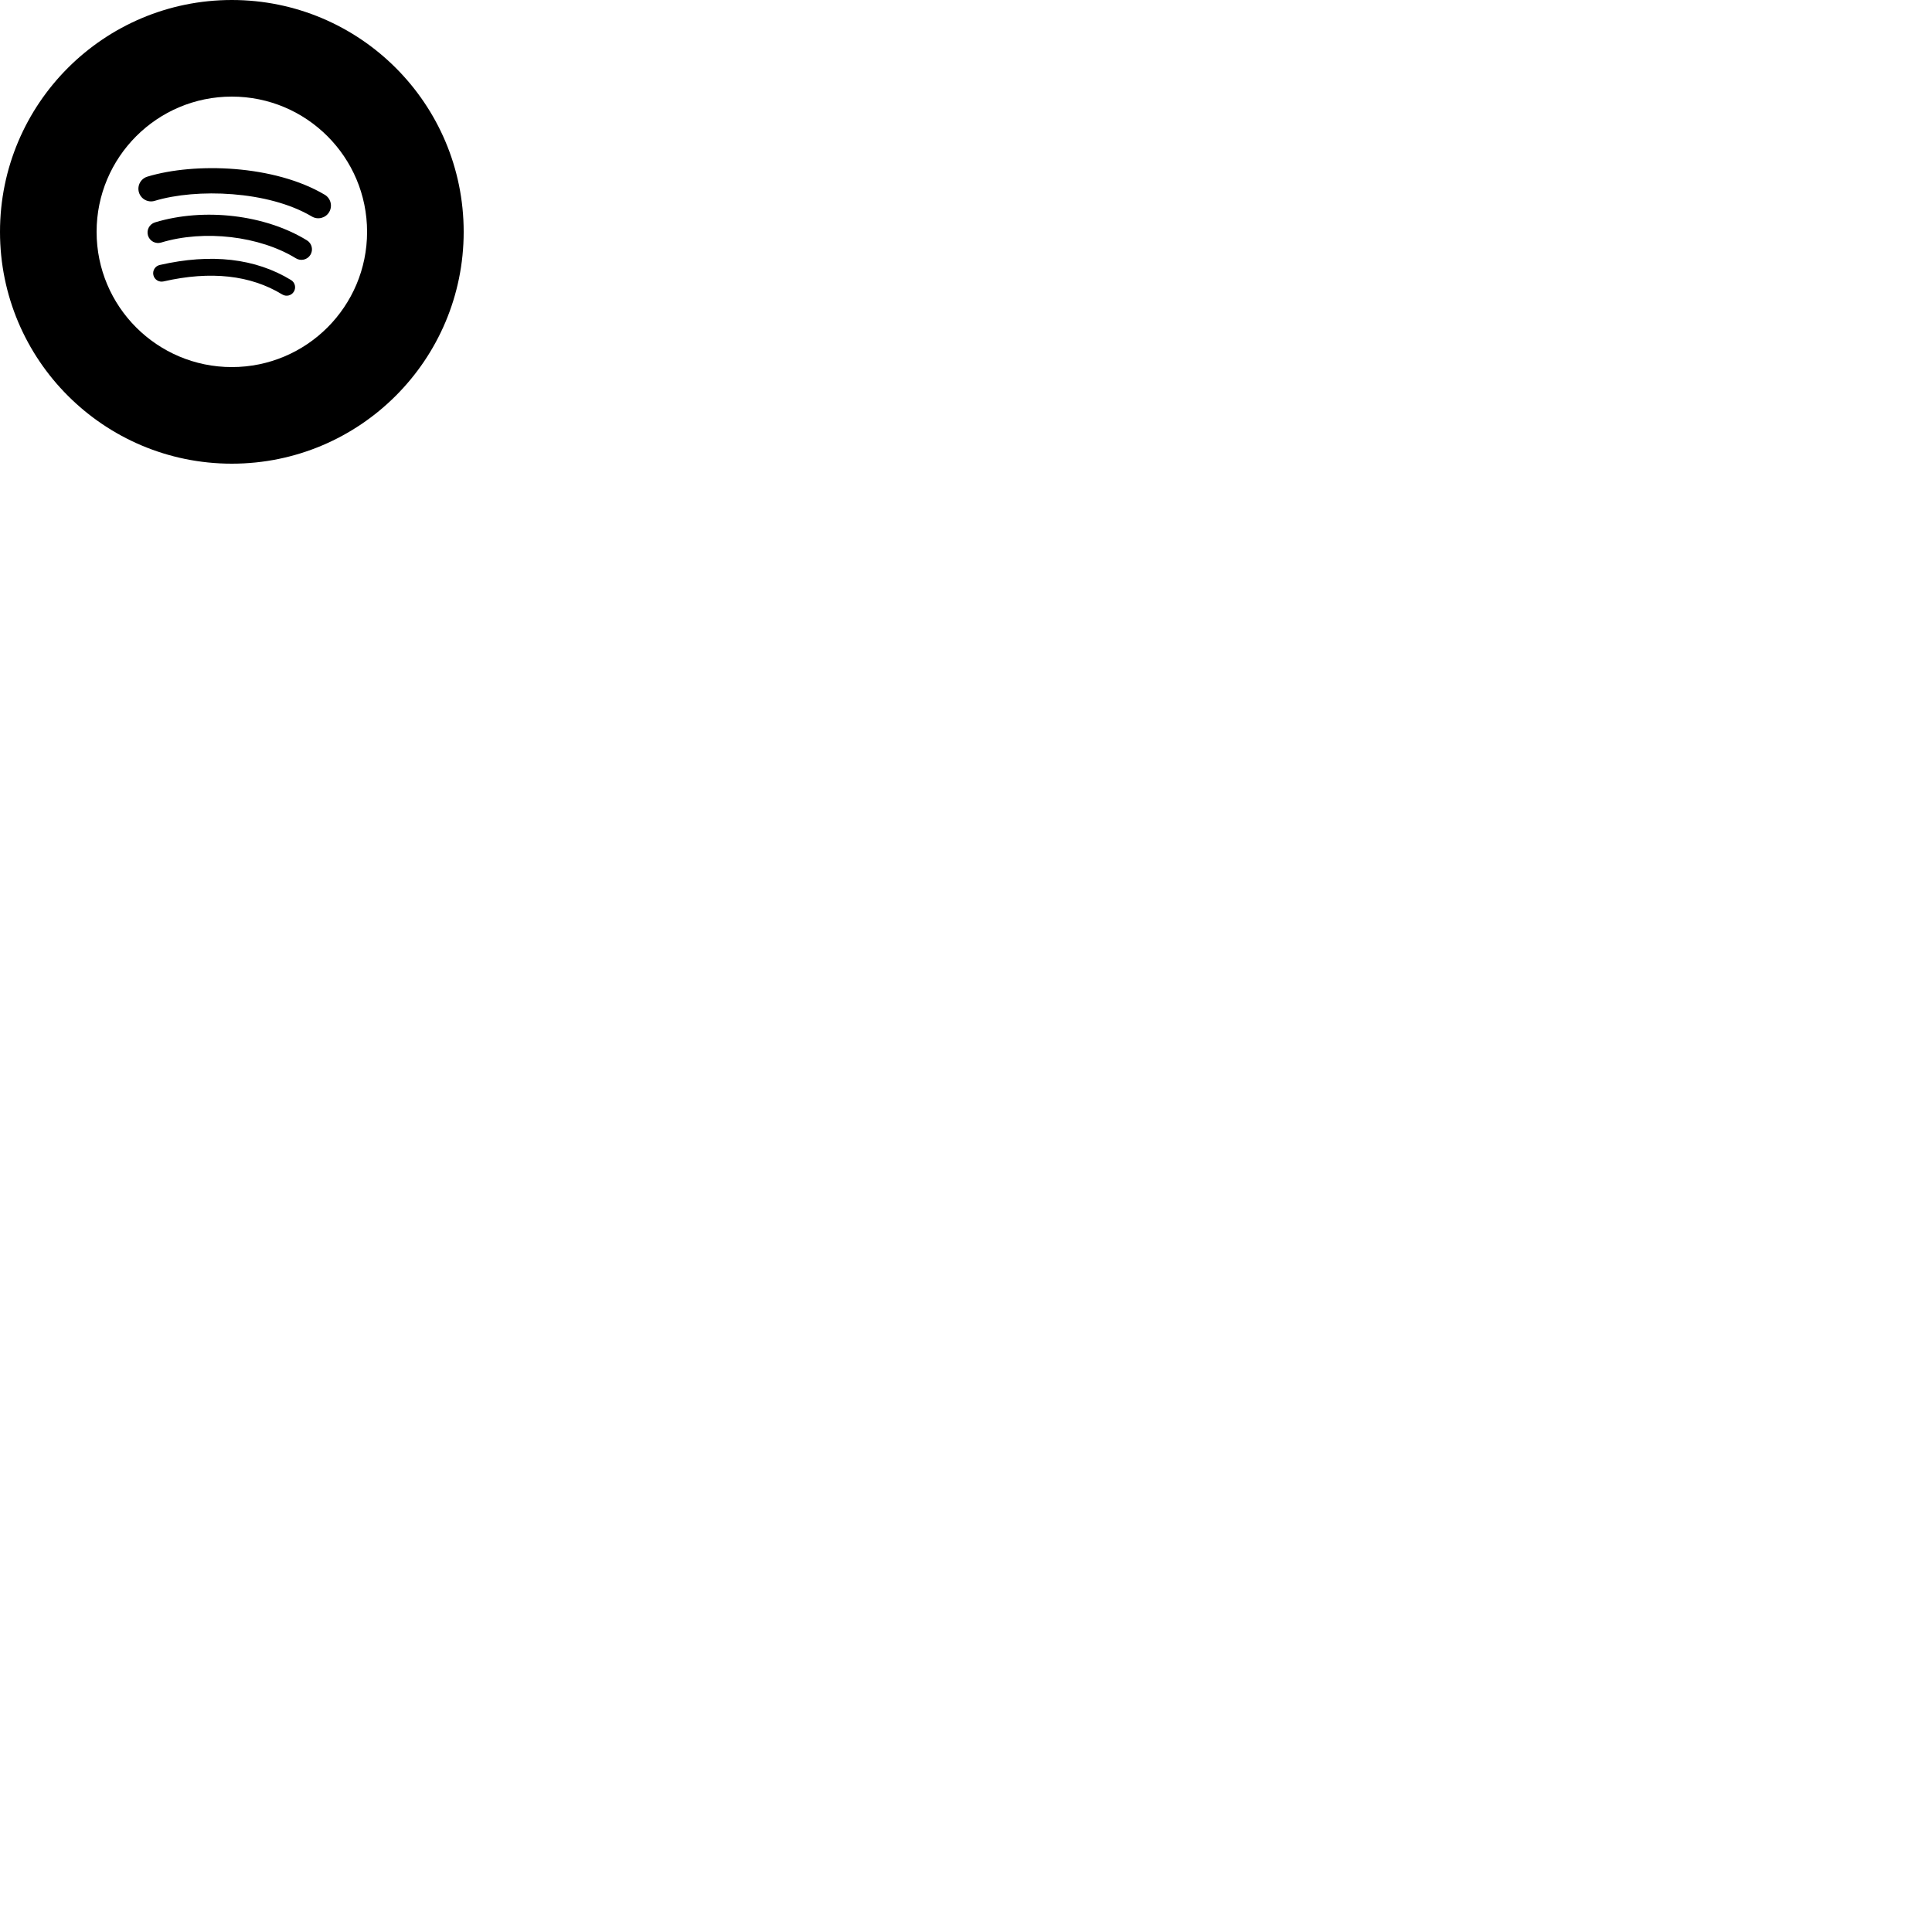
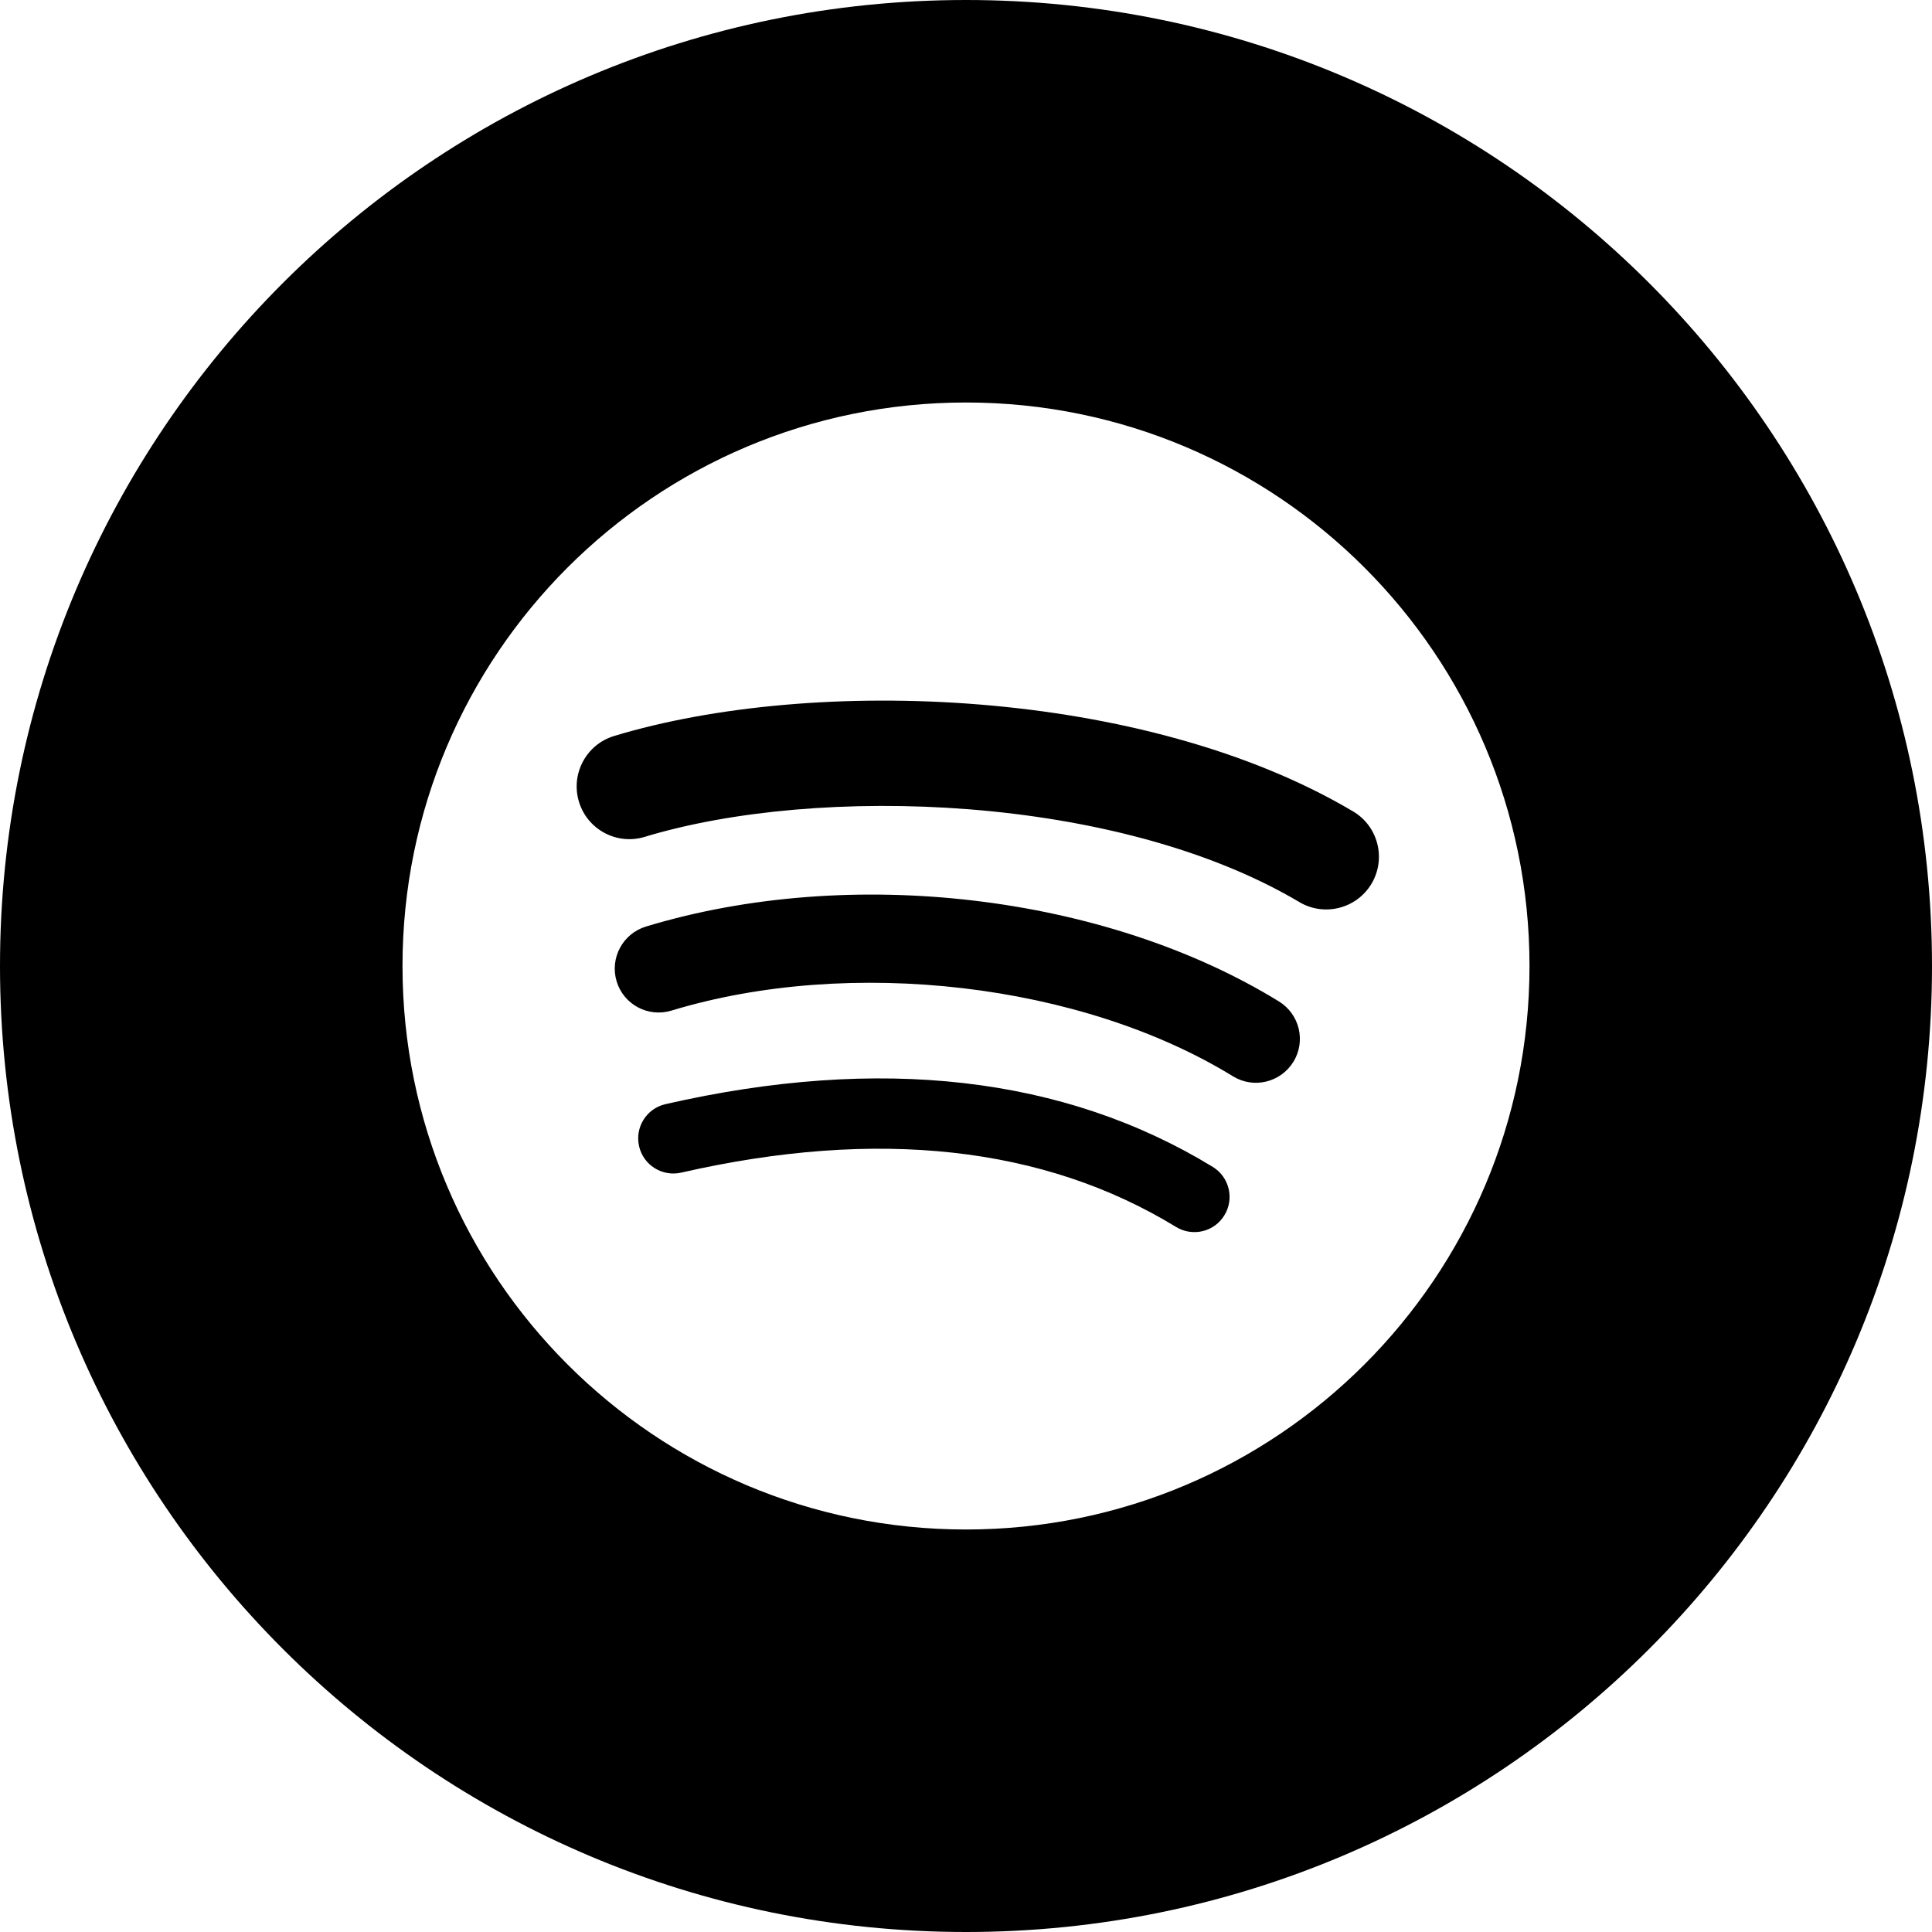
- <svg xmlns="http://www.w3.org/2000/svg" width="100" height="100" fill-rule="evenodd" clip-rule="evenodd">
-   <path d="M24 12c0 6.627-5.373 12-12 12s-12-5.373-12-12 5.373-12 12-12 12 5.373 12 12zm-12-7c-3.866 0-7 3.134-7 7s3.134 7 7 7 7-3.134 7-7-3.134-7-7-7zm3.21 10.096c-.125.207-.394.271-.6.146-1.643-1.005-3.712-1.232-6.149-.675-.235.053-.469-.094-.522-.328-.054-.235.092-.469.328-.523 2.666-.609 4.954-.347 6.799.78.205.126.27.395.144.6zm.857-1.906c-.158.257-.494.338-.751.18-1.881-1.156-4.75-1.491-6.975-.816-.289.088-.594-.075-.681-.363-.087-.289.076-.593.364-.681 2.542-.771 5.703-.398 7.863.93.257.158.338.494.18.75zm.074-1.984c-2.257-1.34-5.979-1.464-8.133-.81-.345.105-.711-.09-.816-.436-.105-.346.09-.712.436-.817 2.473-.75 6.583-.605 9.181.937.311.184.413.586.229.897-.185.311-.587.413-.897.229z" />
+ <svg xmlns="http://www.w3.org/2000/svg" width="100" height="100" viewBox="0 0 24 24">&gt;<path d="M24 12c0 6.627-5.373 12-12 12s-12-5.373-12-12 5.373-12 12-12 12 5.373 12 12zm-12-7c-3.866 0-7 3.134-7 7s3.134 7 7 7 7-3.134 7-7-3.134-7-7-7zm3.21 10.096c-.125.207-.394.271-.6.146-1.643-1.005-3.712-1.232-6.149-.675-.235.053-.469-.094-.522-.328-.054-.235.092-.469.328-.523 2.666-.609 4.954-.347 6.799.78.205.126.27.395.144.6zm.857-1.906c-.158.257-.494.338-.751.18-1.881-1.156-4.75-1.491-6.975-.816-.289.088-.594-.075-.681-.363-.087-.289.076-.593.364-.681 2.542-.771 5.703-.398 7.863.93.257.158.338.494.18.75zm.074-1.984c-2.257-1.34-5.979-1.464-8.133-.81-.345.105-.711-.09-.816-.436-.105-.346.09-.712.436-.817 2.473-.75 6.583-.605 9.181.937.311.184.413.586.229.897-.185.311-.587.413-.897.229z" />
</svg>
